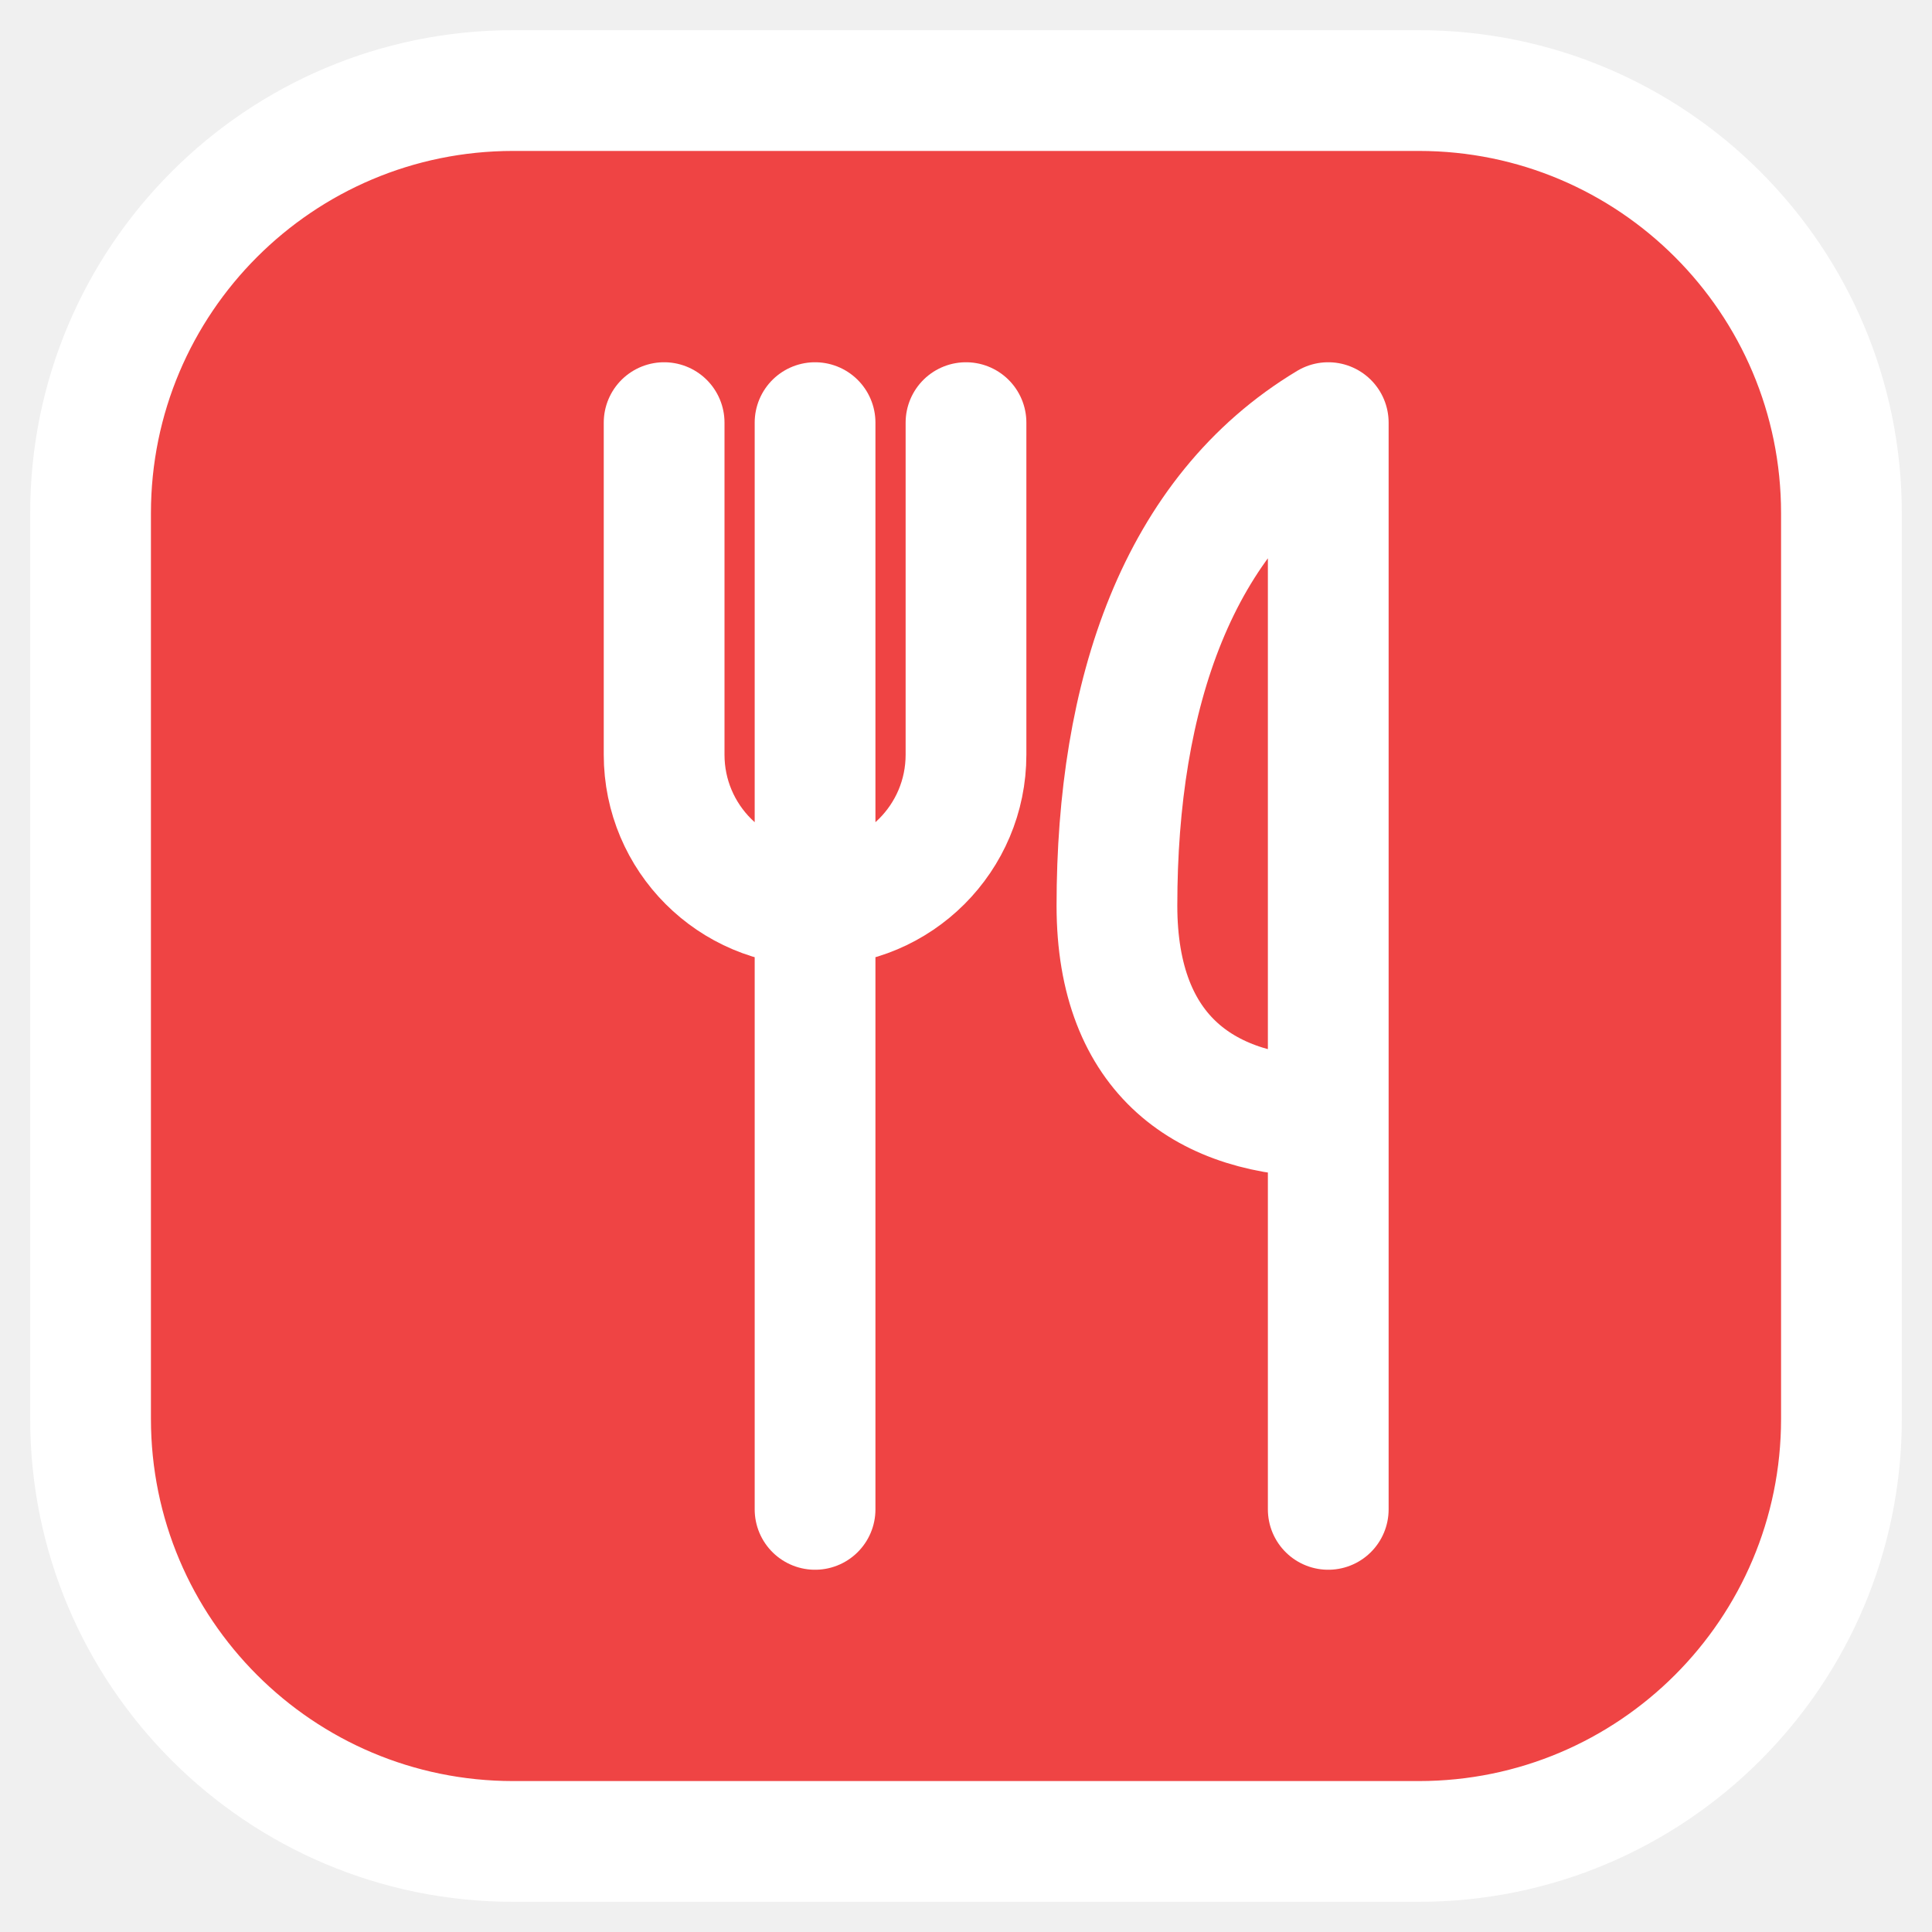
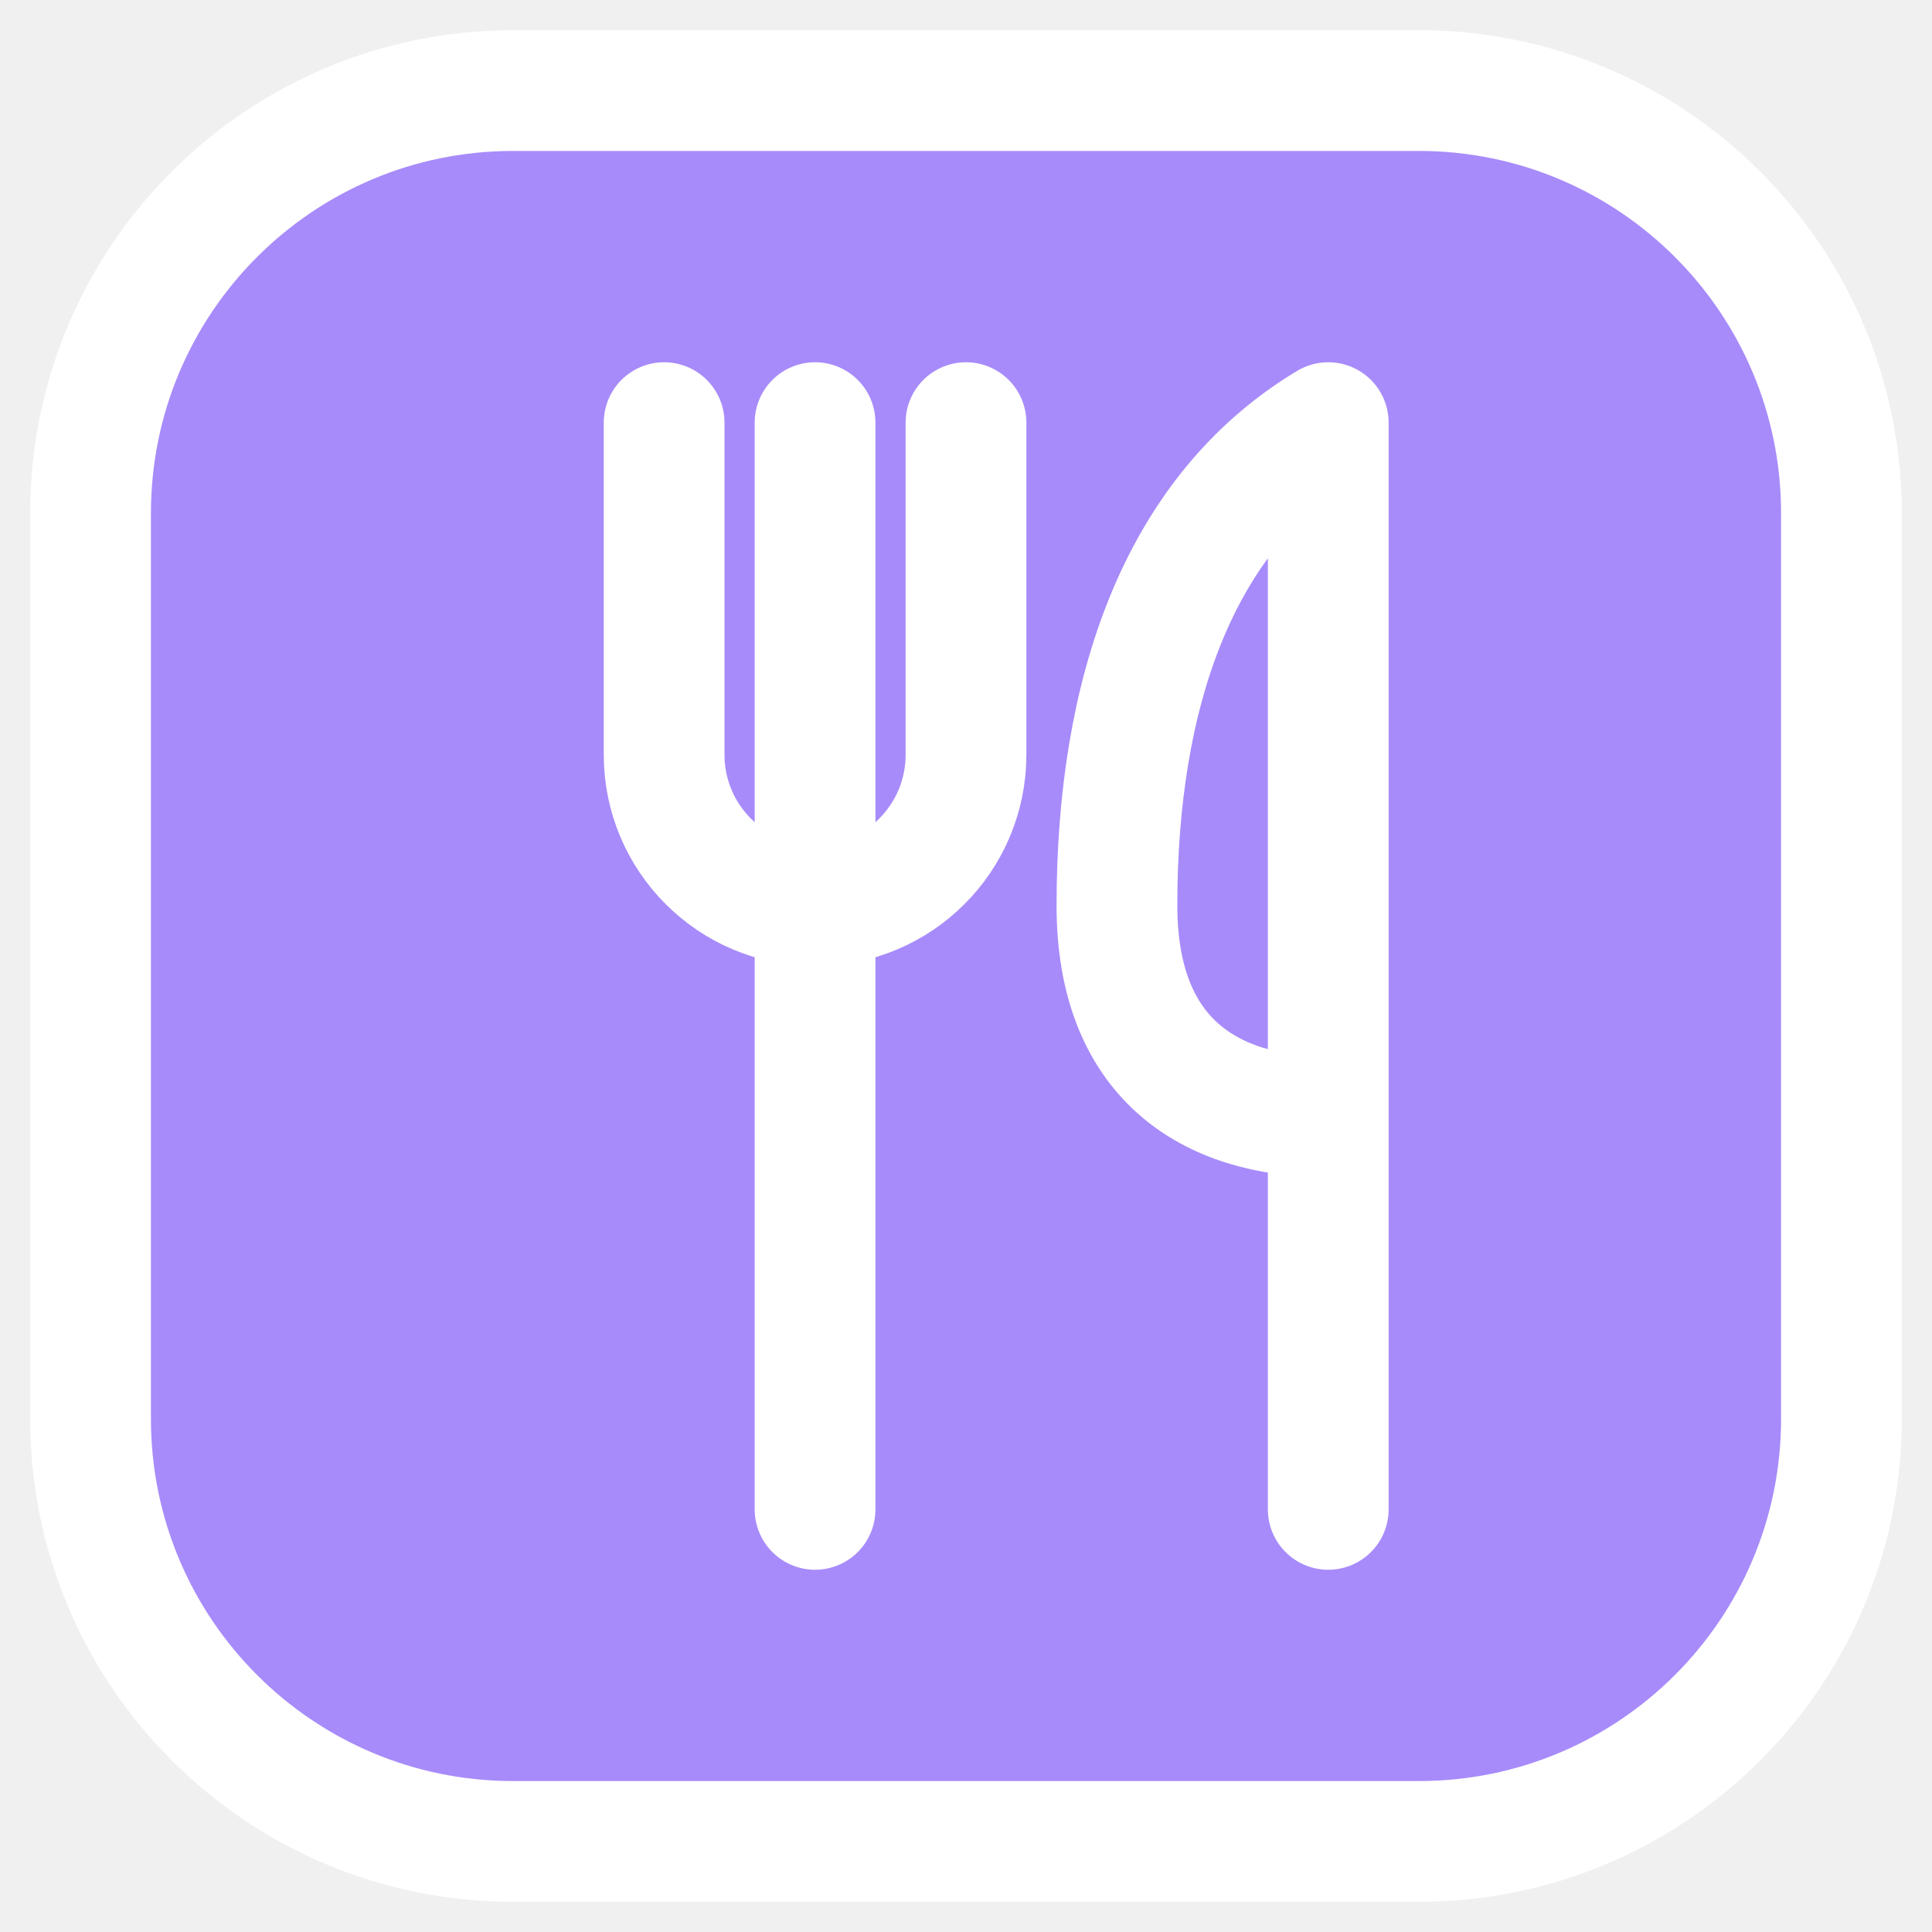
<svg xmlns="http://www.w3.org/2000/svg" viewBox="0 0 64 64" role="img" aria-label="Restaurant">
-   <rect x="3" y="3" width="58" height="58" rx="14" fill="#ef4444" stroke="#ffffff" stroke-width="4" />
+   <rect x="3" y="3" width="58" height="58" rx="14" fill="#a78bfa" stroke="#ffffff" stroke-width="4" />
  <g fill="none" stroke="#ffffff" stroke-width="4" stroke-linecap="round" stroke-linejoin="round">
    <path d="M22 14v11a5 5 0 0 0 10 0V14M27 14v36" />
    <path d="M44 50V14c-5 3-7 9-7 16 0 5 3 7 7 7" />
  </g>
</svg>
